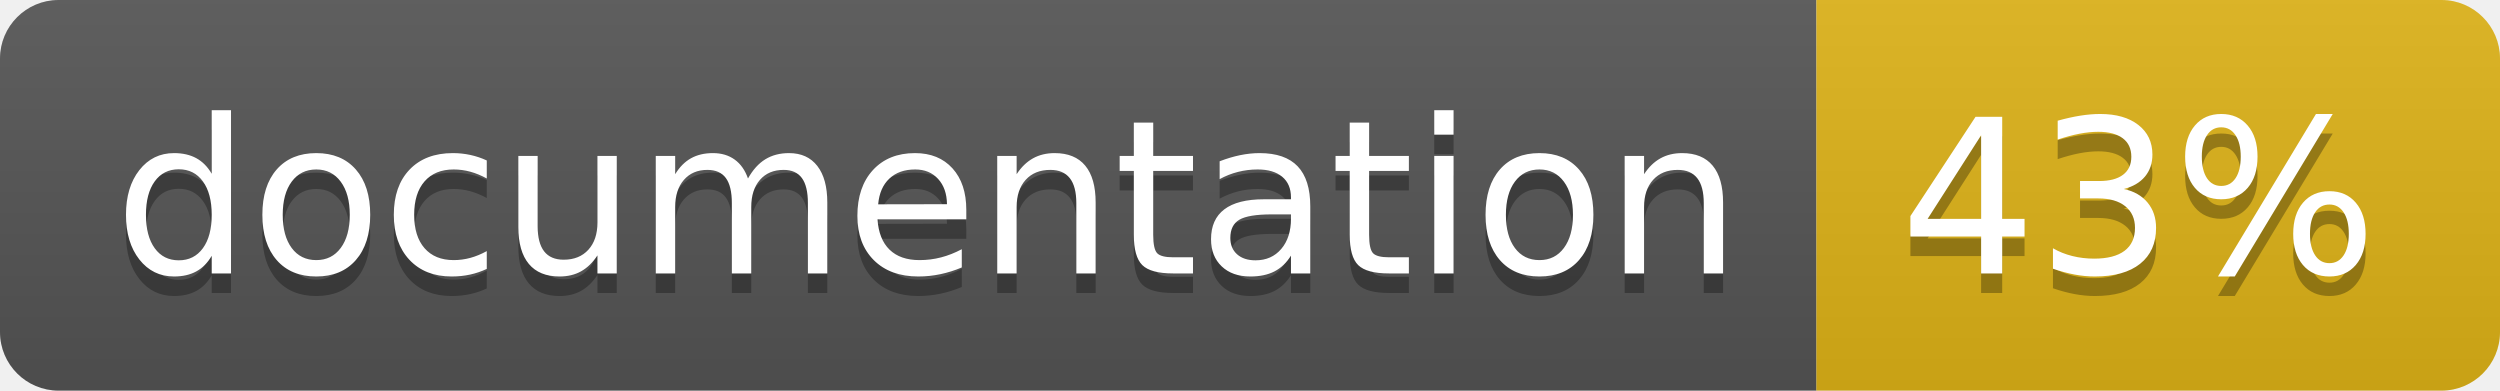
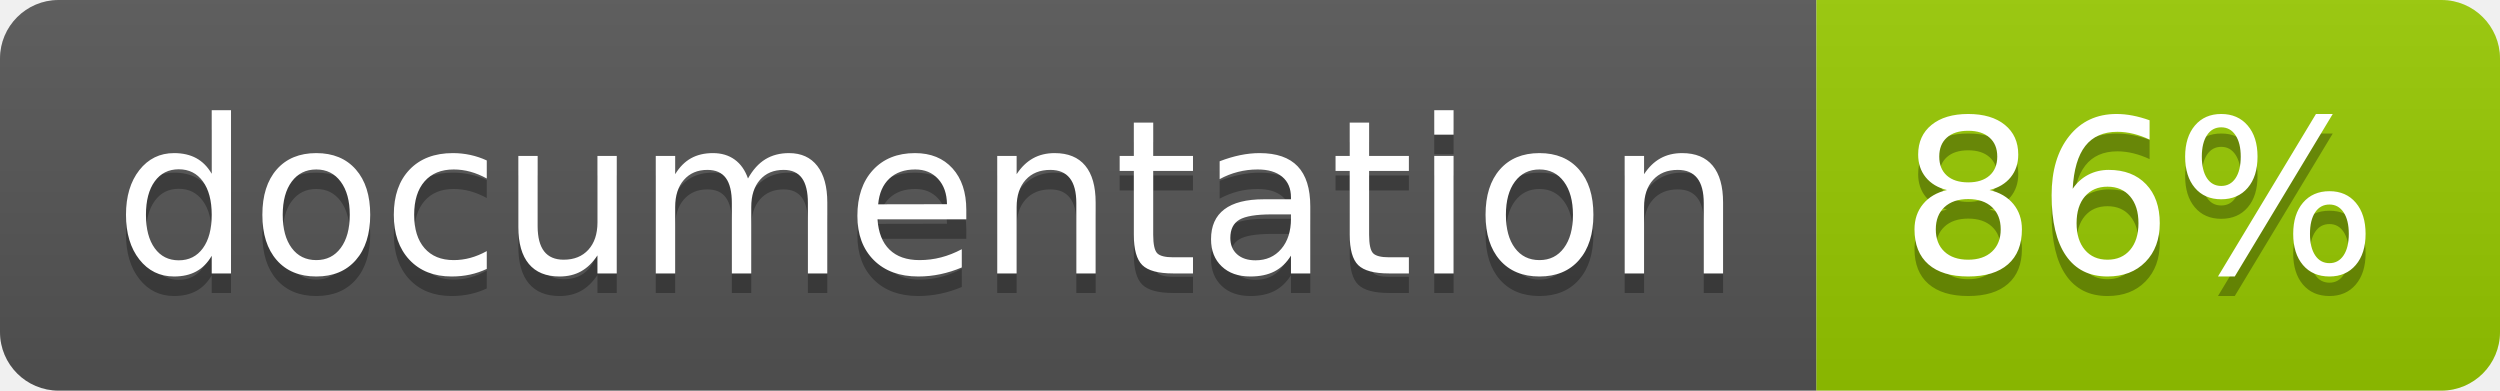
<svg xmlns="http://www.w3.org/2000/svg" width="128" height="20">
  <linearGradient id="b" x2="0" y2="100%">
    <stop offset="0" stop-color="#bbb" stop-opacity=".1" />
    <stop offset="1" stop-opacity=".1" />
  </linearGradient>
  <clipPath id="a">
    <rect width="128" height="20" rx="3" fill="#fff" />
  </clipPath>
  <g clip-path="url(#a)">
    <path fill="#555" d="M0 0h93v20H0z" />
-     <path fill="#dfb317" d="M93 0h35v20H93z" />
+     <path fill="#97CA00" d="M93 0h35v20H93z" />
    <path fill="url(#b)" d="M0 0h128v20H0z" />
  </g>
  <g fill="#fff" text-anchor="middle" font-family="DejaVu Sans,Verdana,Geneva,sans-serif" font-size="110">
    <text x="475" y="150" fill="#010101" fill-opacity=".3" transform="scale(.1)" textLength="830">
      documentation
    </text>
    <text x="475" y="140" transform="scale(.1)" textLength="830">
      documentation
    </text>
    <text x="1095" y="150" fill="#010101" fill-opacity=".3" transform="scale(.1)" textLength="250">
-       43%
+       86%
    </text>
    <text x="1095" y="140" transform="scale(.1)" textLength="250">
-       43%
+       86%
    </text>
  </g>
</svg>
